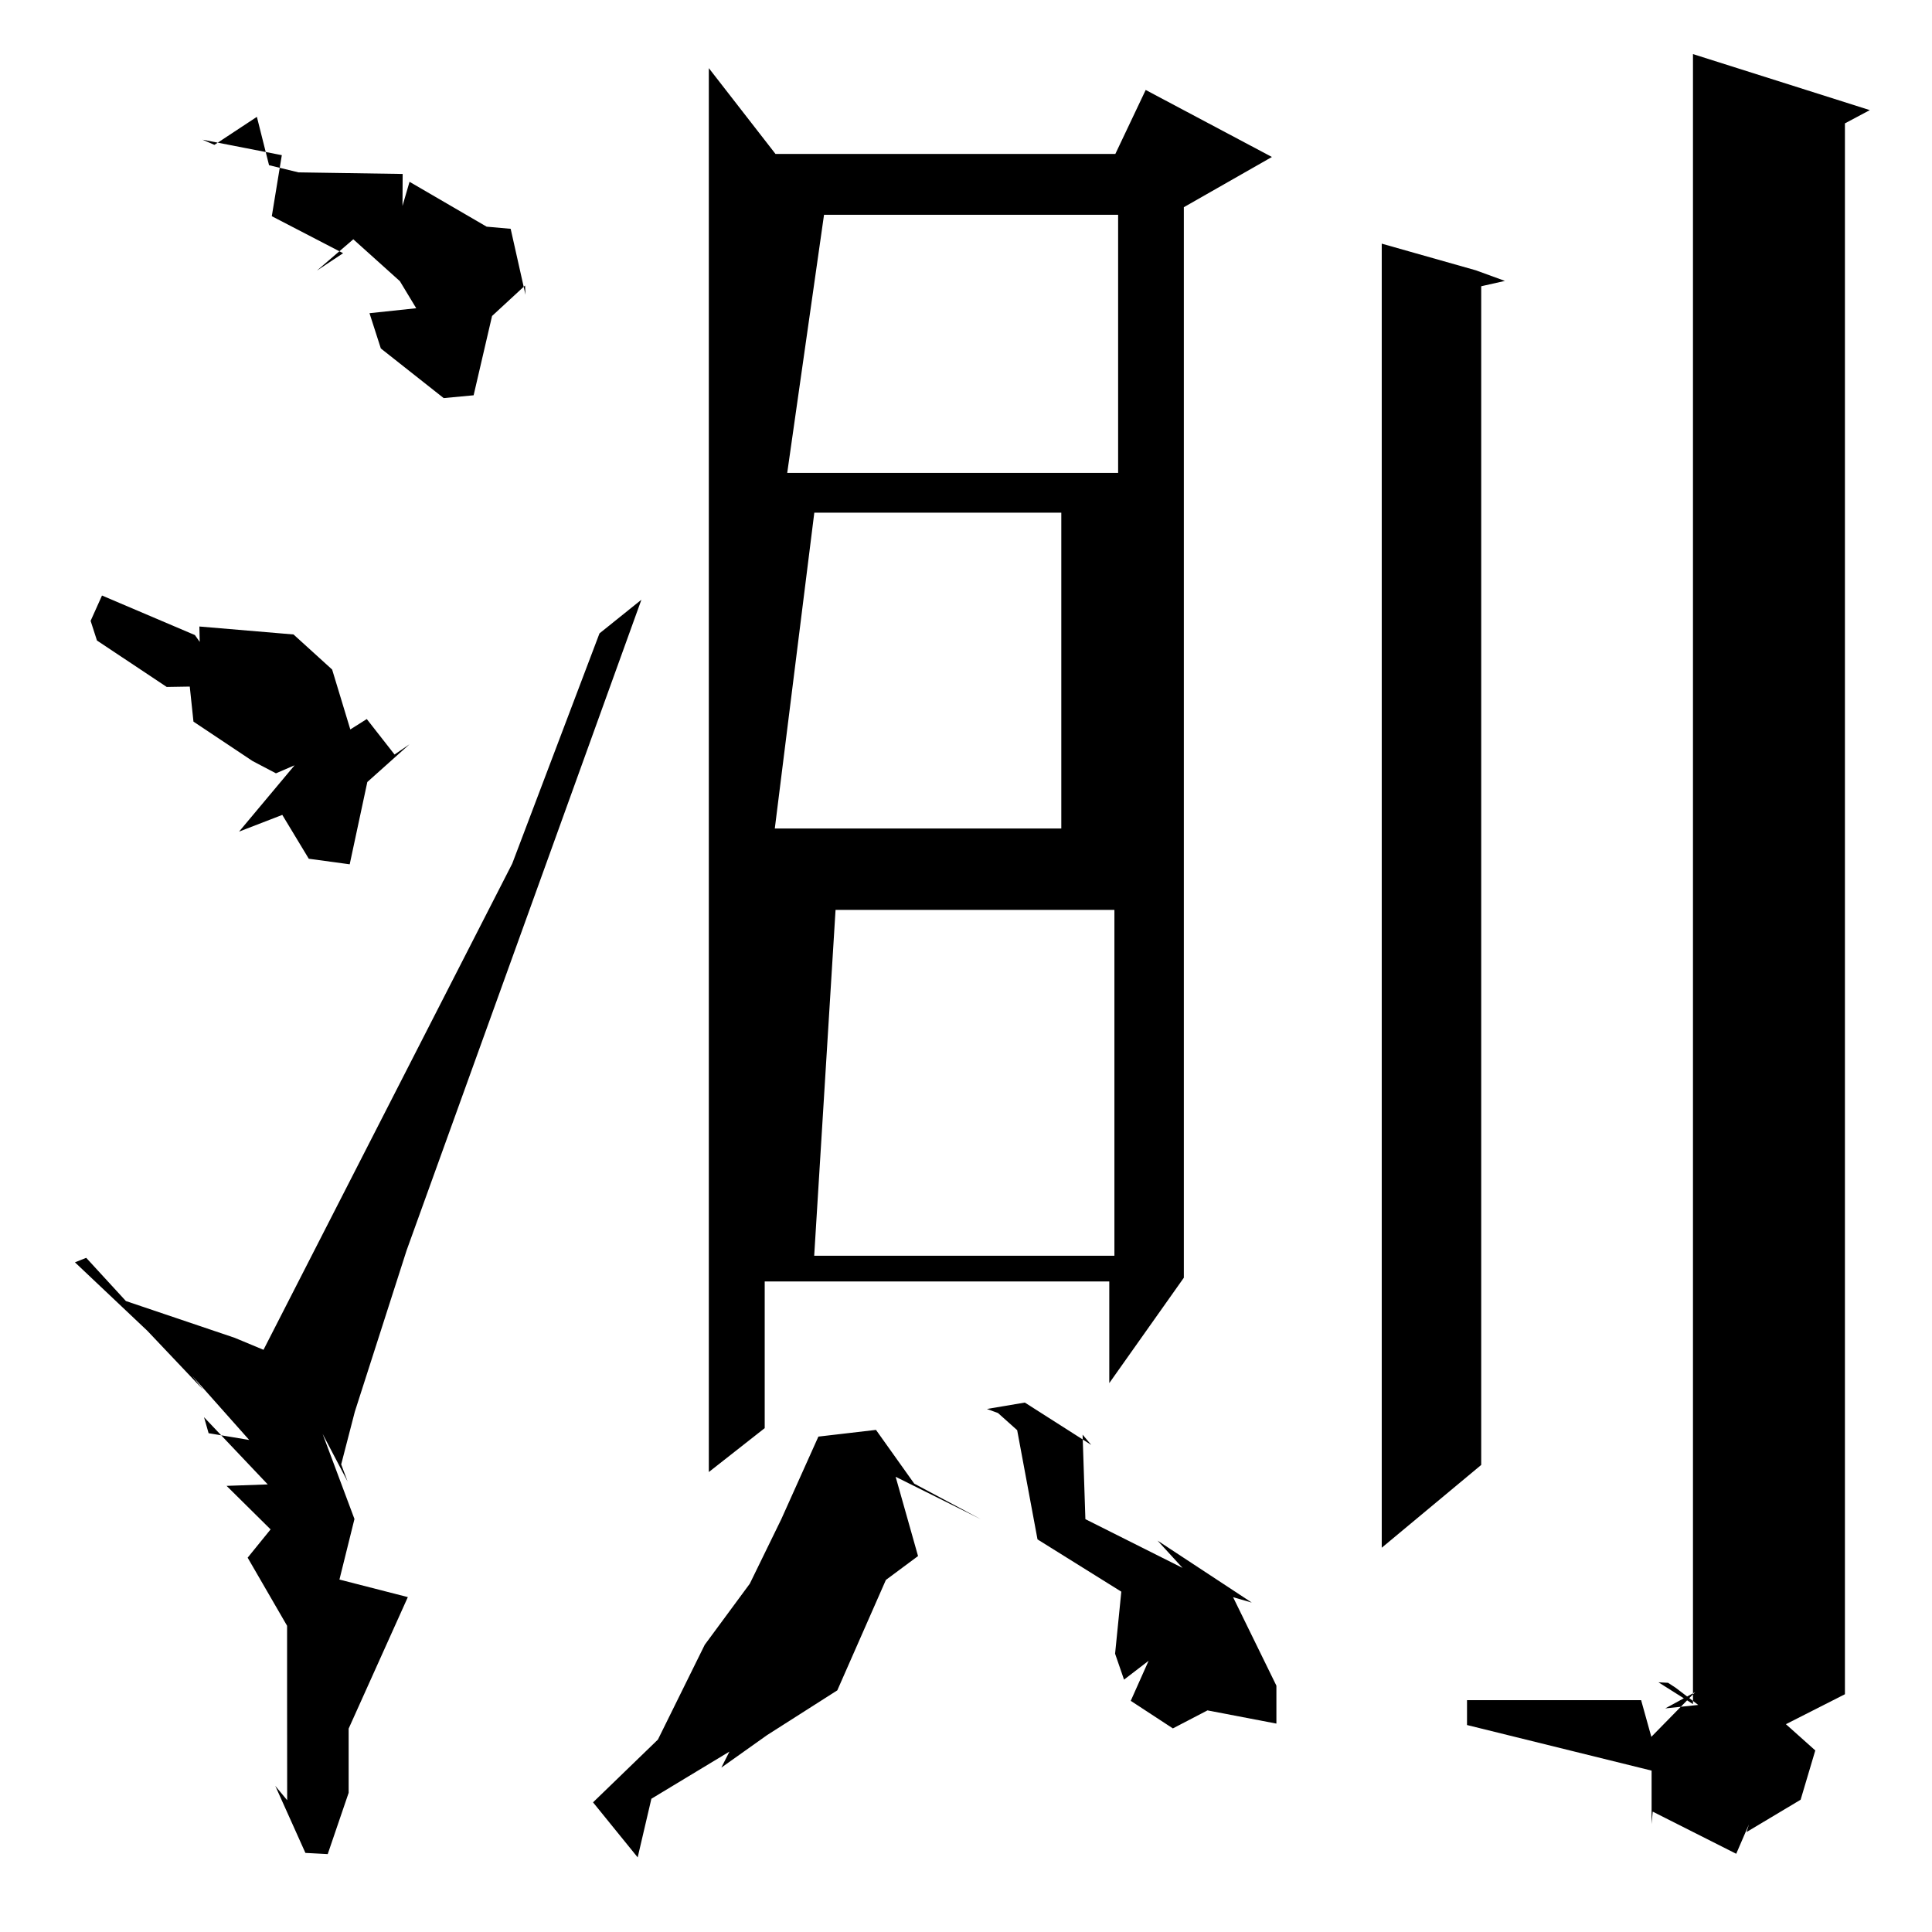
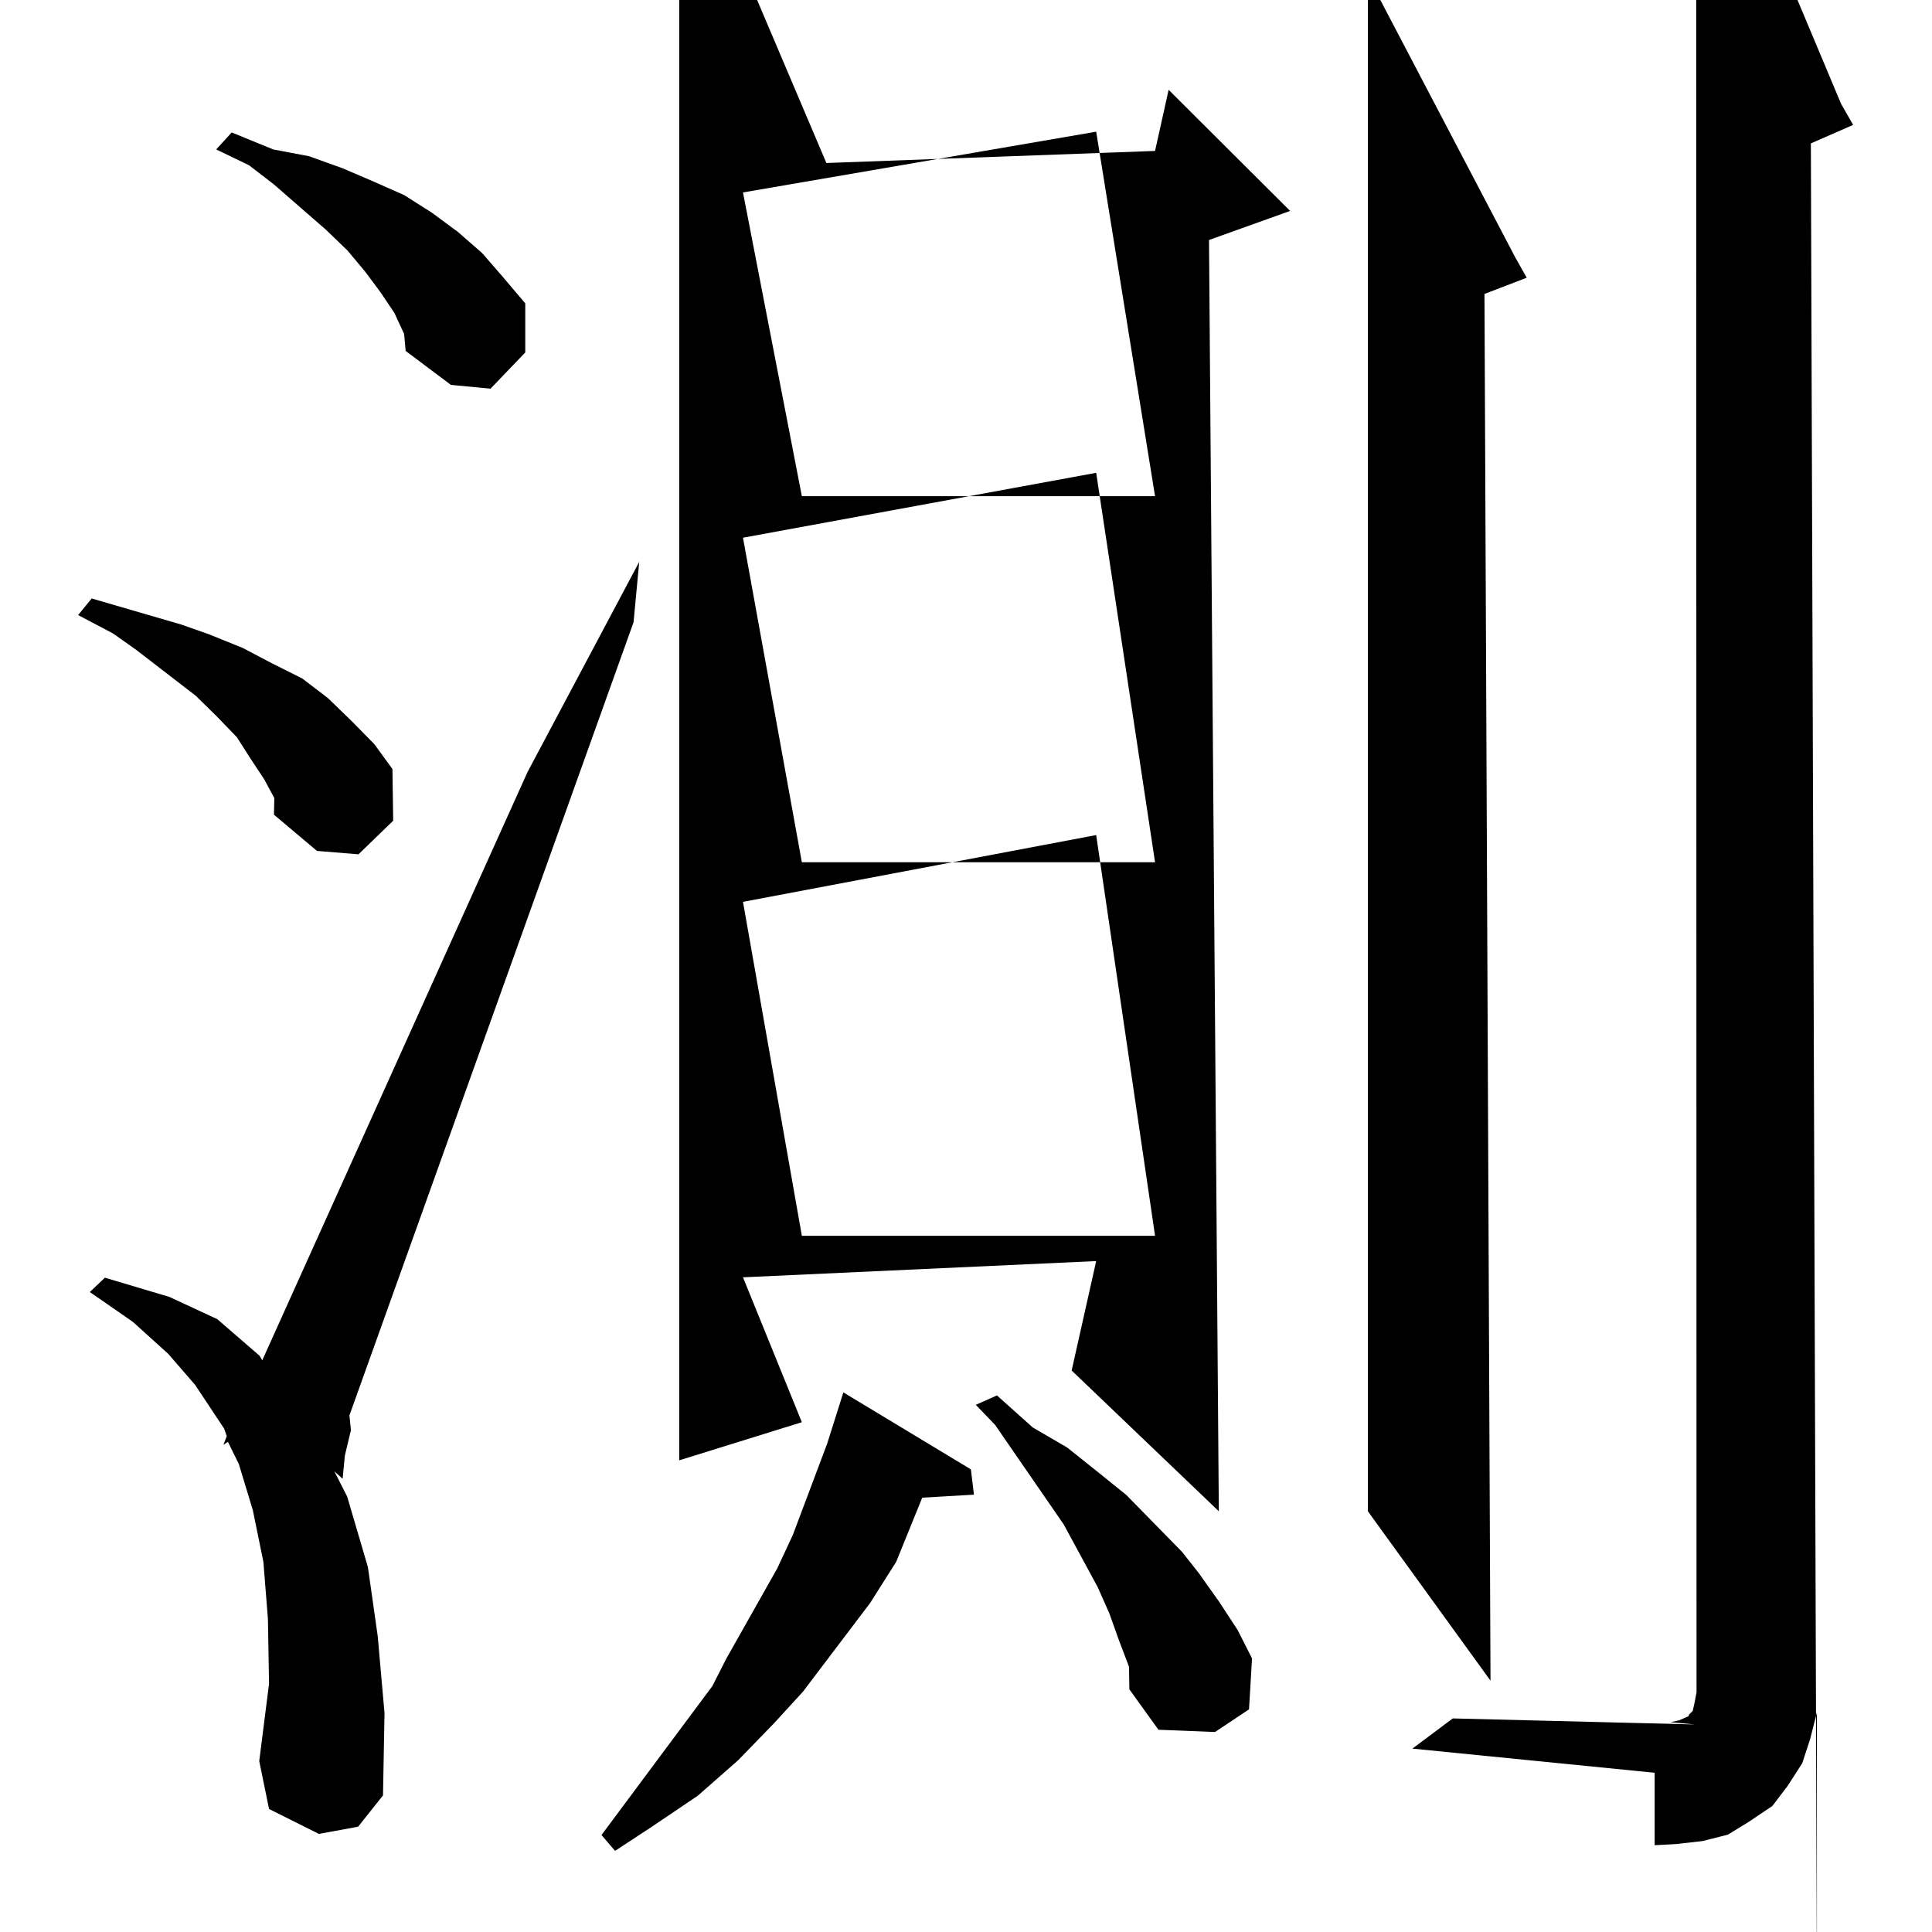
<svg xmlns="http://www.w3.org/2000/svg" viewBox="0 0 1024 1024">
-   <path d="M337.98 984.45L314.32 955.28L348.71 922.01L373.52 871.78L397.41 839.39L414.09 805.22L433.76 761.43L464.29 757.87L484.56 786.35L519.89 805.23L474.71 782.73L486.58 824.74L469.54 837.4L443.79 895.92L406.56 919.65L382.32 936.87L386.62 928.38L345.25 953.37ZM875.38 966.79V938.46L777.55 914.3V901.13H869.83L875.24 920.56L898.46 896.87L882.63 905.48L900.1 903.66L888.08 894.51L884.1 891.92L879.01 891.65L897.31 903.19V28.67L945.16 43.82L991.05 58.37L977.85 65.39V895.67V897.98L946.57 913.86L962.14 927.77L954.37 953.89L925.7 971.03L928.02 963.5L932.78 953.48L920.23 982.54L875.97 960.2ZM161.87 982.08L145.92 946.57L152.21 954.16L152.16 896.03V861.7L131.26 825.6L143.42 810.61L120.1 787.54L141.91 786.77L108.14 751.14L110.57 759.63L132.08 763.21L101.84 729.18L107.68 736.57L78.11 705.36L39.72 669.06L45.7 666.68L66.73 689.58L124.37 709.06L142.34 716.54L129.63 735.03L271.49 457.74L317.74 335.71L339.96 317.86L215.51 662.72L188.06 748.25L180.84 776.15L184.22 785.21L171 760.01L187.87 805.1L179.91 837.2L216.16 846.5L184.79 916.2V950.22L173.7 982.71ZM639.99 906.54L621.65 916.09L599.32 901.48L608.78 880.25L595.76 890.24L591.02 876.5L594.32 843.62L549.9 815.91L539.12 758.02L528.95 748.93L523.09 746.78L543.18 743.39L578.39 765.84L573.8 760.4L575.28 805.19L626.77 831.02L613.51 816.54L663.48 849.41L653.56 846.55L676.52 893.45V913.54ZM732.35 820.33V129.14L782.28 143.29L797.63 148.89L785.07 151.72V776.45ZM375.69 780.21V36.11L411.02 81.58H591.16L607.24 47.68L674.14 83.2L627.46 109.82V677.22L587.94 733.07V679.21H405.31V756.94ZM431.54 665.58H590.66V482.26H442.86ZM410.66 439.13H562.51V271.72H431.6ZM163.66 455.15L149.62 431.91L126.71 440.77L156.12 405.63L146.26 409.87L133.86 403.36L102.54 382.47L100.58 363.9L88.37 364.1L51.39 339.48L48.03 329.07L54.06 315.64L103.31 336.6L105.86 340.22L105.67 332.06L155.57 336.28L176.04 354.87L185.67 386.62L194.4 381.11L209.12 399.91L217.04 394.49L194.69 414.48L185.35 458.1ZM417.24 250.66H592.63V113.85H436.75ZM235.17 211L201.85 184.69L195.84 166L220.61 163.37L211.94 149.02L187.26 126.83L167.94 143.44L181.86 134.2L144.06 114.59L149.37 82.24L107.31 74.03L113.64 76.78L136.15 61.93L142.6 87.56L158.19 91.36L213.42 92.2L213.33 109.15L217.06 96.36L257.93 120.14L270.66 121.27L278.51 156.23L278.29 151.33L260.8 167.48L251.03 209.51Z" fill="black" />
+   <path d="M326 981L318.8 972.6L377.6 893.6L384.8 879.4L412 831.2L420.2 813.6L438.4 765.2L447 738L514.6 778.8L516.2 792.2L488.8 793.8L475 827.8L461.2 849.6L425.6 896.6L410.4 913.2L391.2 933L369.8 951.8L345.2 968.4ZM877 978L877 939.6L748.6 926.8L770 910.8L898.4 914L885.4 912.8L890 911.8L895 909.6L895.2 908.8L896.2 907.8L897.2 906.8L898.2 902.2L899.2 897L899 -128L975.8 55L982.2 66.2L959.8 76L963 1055.6L963 907.6L959.4 921.8L955.2 934.6L947.6 946.4L939.4 957.2L926.6 965.8L915.8 972.4L902.4 975.8L888.2 977.4ZM169 972L142.6 958.8L137.4 933.4L142.6 892.4L142 858L139.6 827.8L134 800.4L126.6 776L120.8 764.2L118.4 765.8L120.2 761.2L118.8 757.2L103.4 734L89.2 717.6L70.4 700.6L47.6 684.8L55.6 677.2L89.8 687.4L115.2 699.2L137.6 718.6L139 721L279.6 409.2L338.8 297.8L335.8 329.8L185.2 750.2L186 758L182.8 771.4L181.6 783.8L177.2 779.8L184 793.2L195 830.6L200.2 867.2L203.8 908L203 951.6L189.8 968.2ZM644 918L614 916.8L598.6 895.4L598.4 883.4L593 869.2L588 855.2L581.8 841.2L563.8 808L527.4 755.2L517.2 744.6L528.4 739.6L547.4 756.6L565.6 767.2L582.4 780.6L597 792.4L626.4 822.4L635.4 833.8L646.2 849L656 864L663.6 879L662 906ZM725 801L725 -12.6L803 136.2L809.2 147.2L786.8 155.8L790 890.8ZM360 774L360 -97.2L438 86.4L612.2 80L619.4 47.6L683.8 111.8L640.8 127.2L646 801L568 726.4L581 668.4L393.8 677L425 753.8ZM425 655L612.2 655L581 442.6L393.8 478ZM425 457L612.2 457L581 250.6L393.8 285ZM168 451L145.2 431.8L145.4 423L140 413L132.6 401.8L125.6 390.8L115 379.8L103.8 368.8L72.4 344.6L60 335.8L41.4 326L48.6 317.2L96 331L110.8 336.2L128.6 343.4L144.2 351.6L160.2 359.6L173.8 370L186.6 382.4L198.4 394.4L208 407.6L208.4 435L190 452.8ZM425 263L612.2 263L581 69.8L393.8 102ZM239 204L215 186L214.2 177L209 165.8L201.6 154.8L193.4 143.8L184.2 132.8L172.8 121.8L145 97.6L132 87.6L114.6 79.2L122.8 70.2L144.8 79.2L163.8 82.8L181.6 89.2L198.4 96.4L214.2 103.4L229 112.8L242.8 123L255.6 134.2L266.2 146.4L278.4 160.8L278.4 186.8L260 206Z" fill="black" />
</svg>
